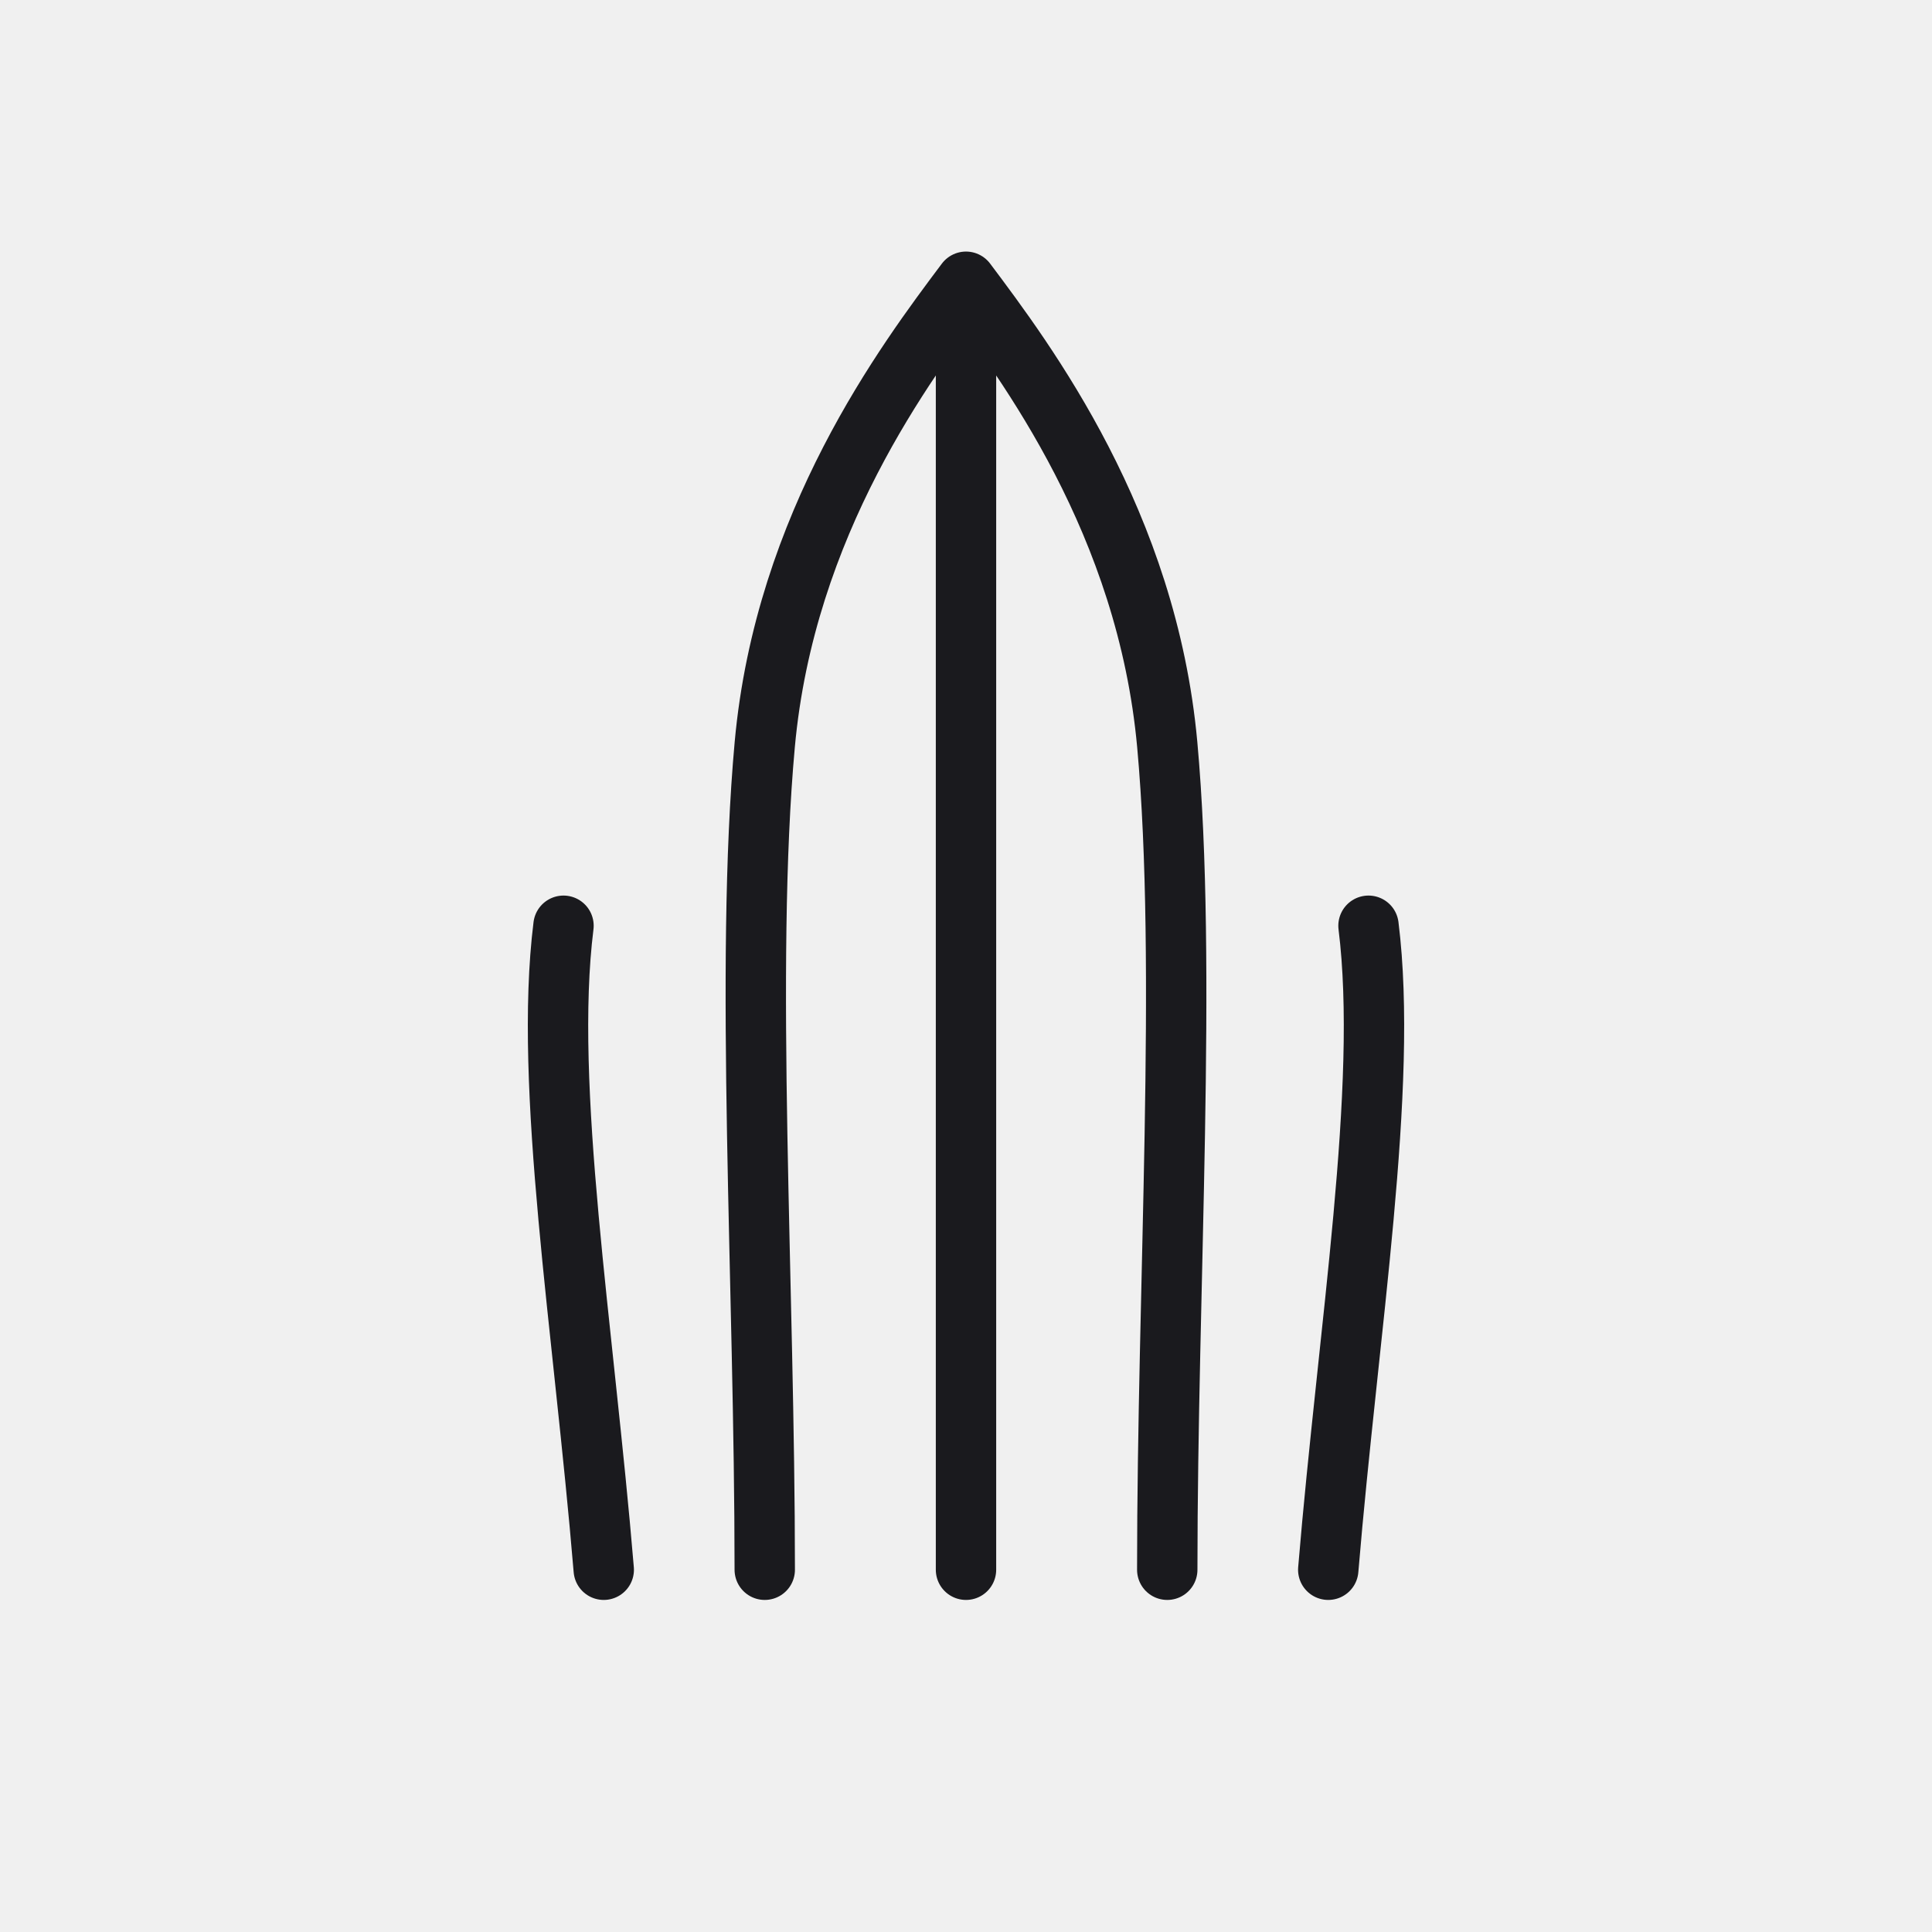
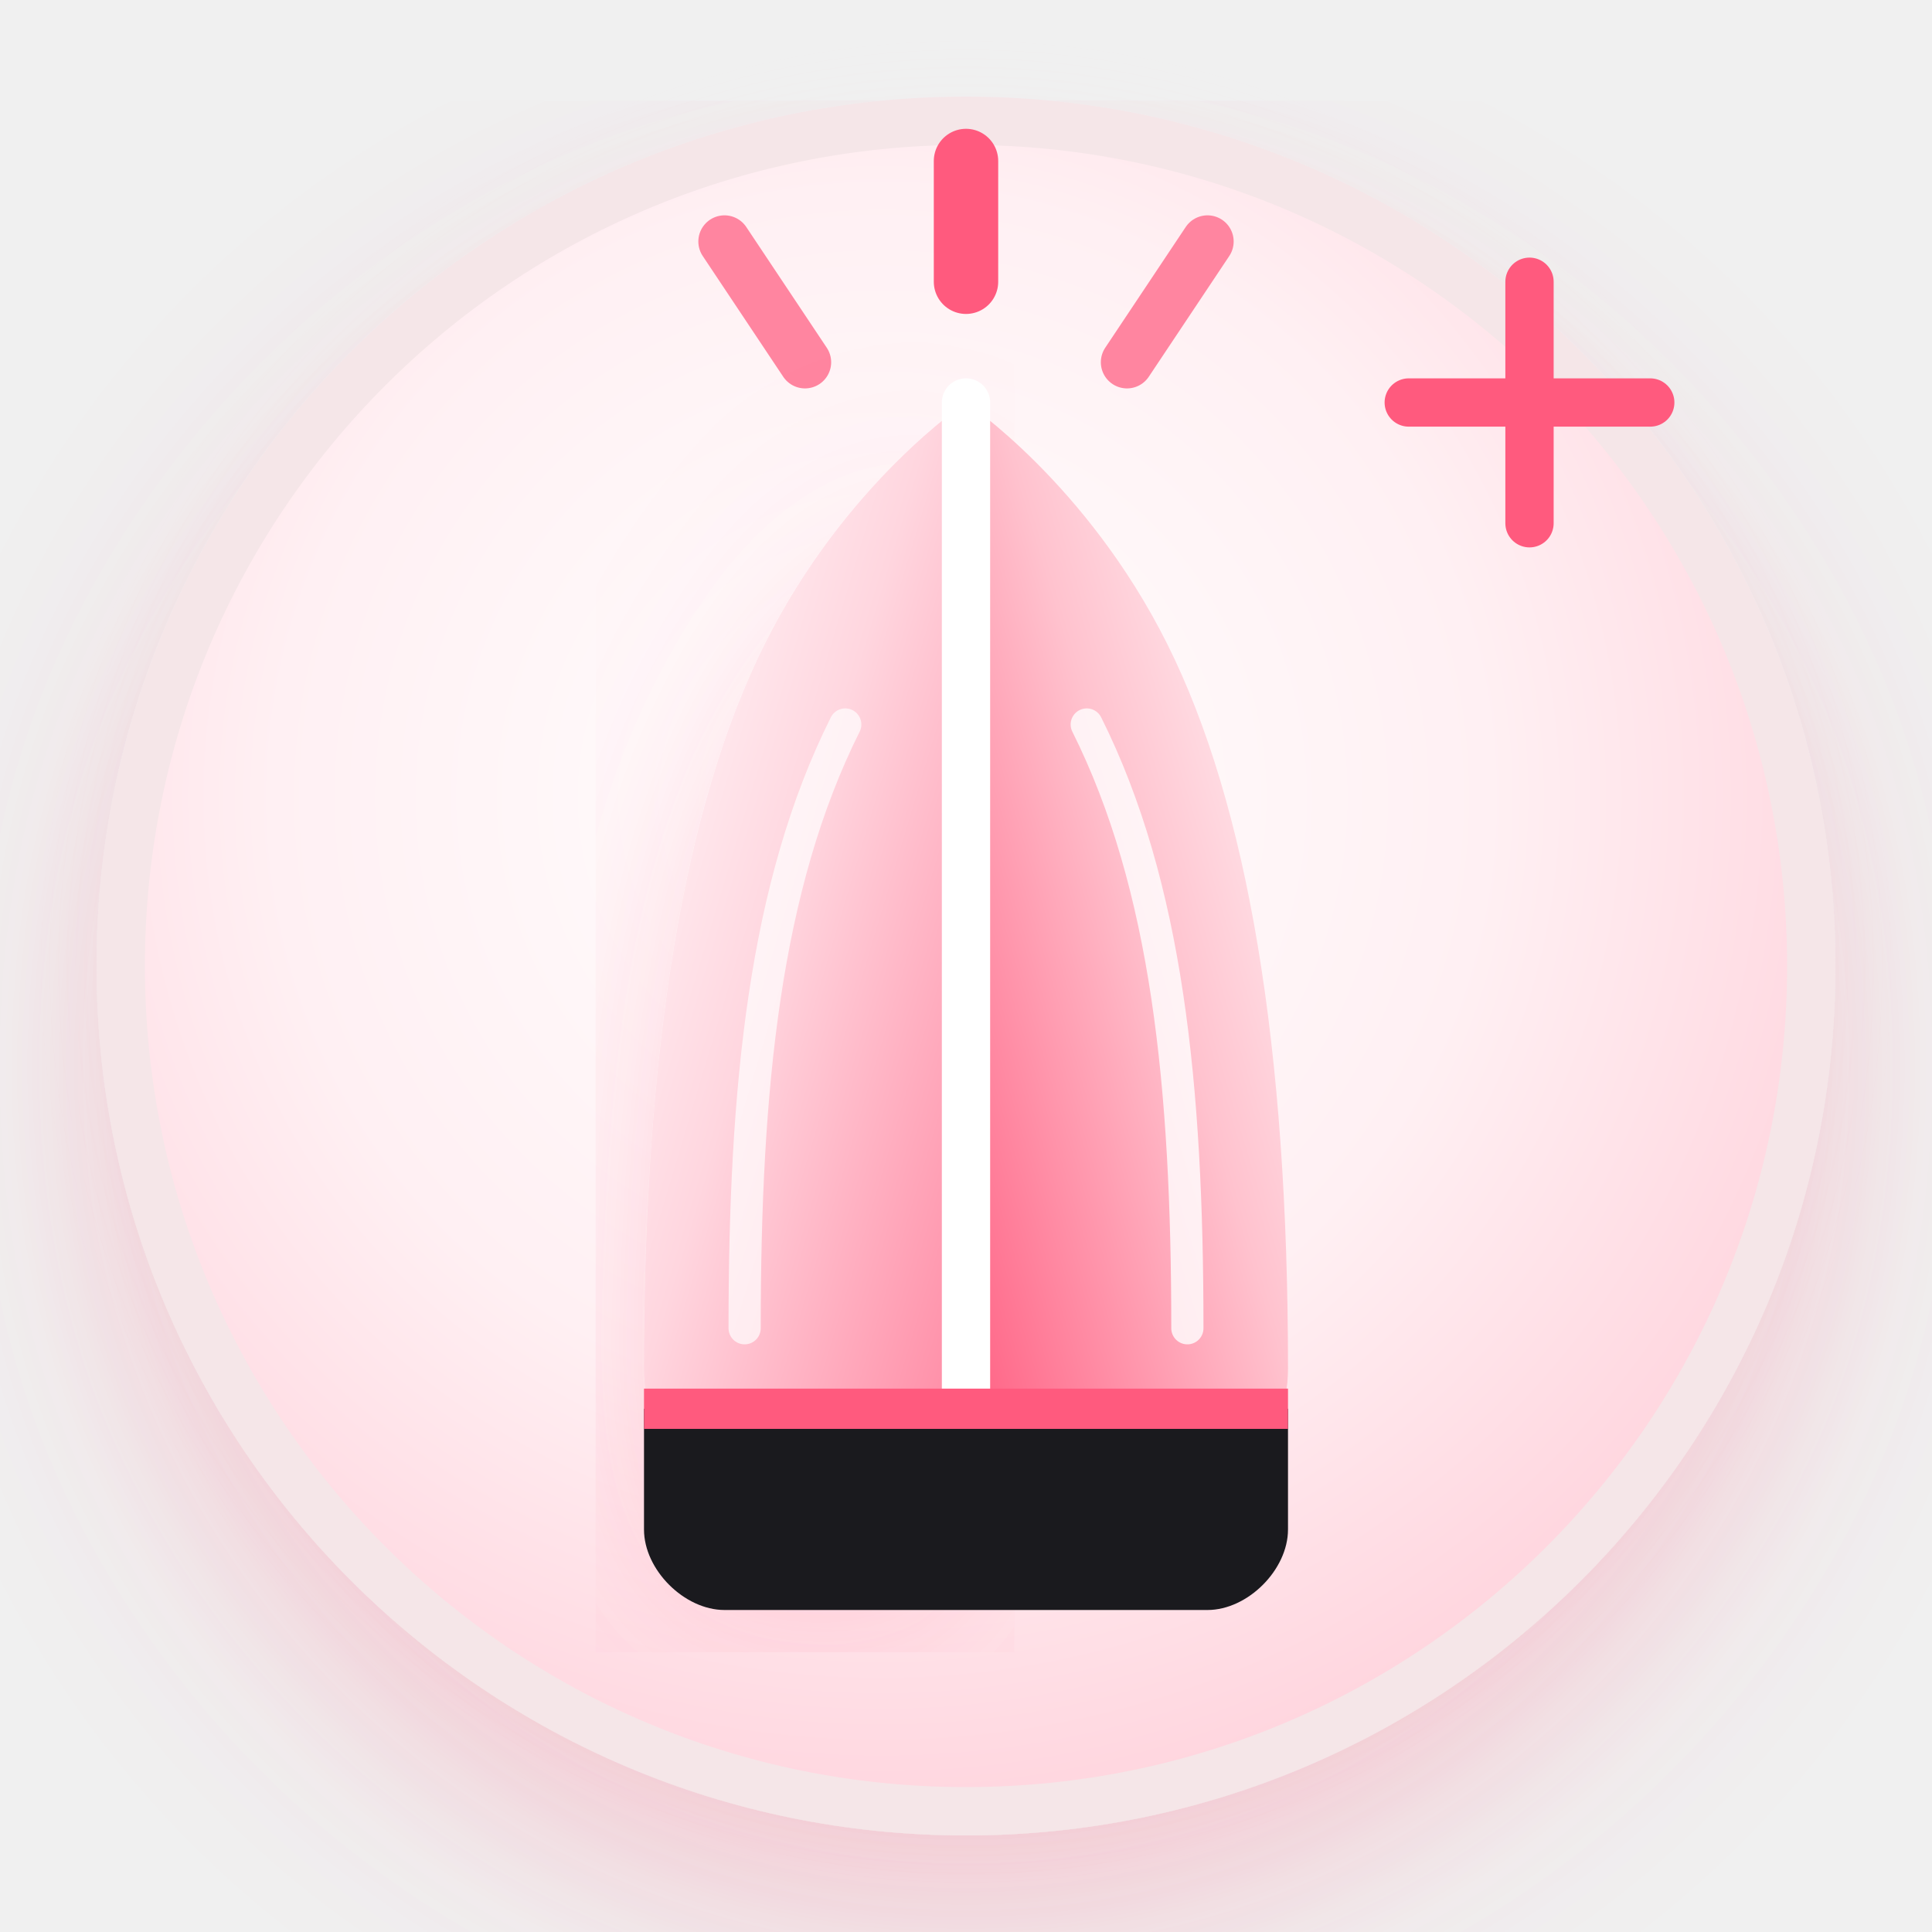
<svg xmlns="http://www.w3.org/2000/svg" width="48" height="48" viewBox="0 0 48 48" fill="none">
-   <path d="M24 7V39M24 7C22.5 9 19.5 13 19 18.5C18.5 24 19 32 19 39M24 7C25.5 9 28.5 13 29 18.5C29.5 24 29 32 29 39M14 23C13.5 27 14.5 33 15 39M34 23C34.5 27 33.5 33 33 39" stroke="#1A1A1E" stroke-width="1.5" stroke-linecap="round" stroke-linejoin="round" />
+   <defs>
+     <radialGradient id="phi-bg" cx="50%" cy="50%" r="50%">
+       <stop offset="0%" stop-color="#FF5A7E" stop-opacity="0.3" />
+       <stop offset="65%" stop-color="#FFC2CE" stop-opacity="0.15" />
+       <stop offset="100%" stop-color="#FFFBFC" stop-opacity="0" />
+     </radialGradient>
+     <radialGradient id="phi-disc" cx="45%" cy="40%" r="60%">
+       <stop offset="0%" stop-color="#FFFFFF" />
+       <stop offset="60%" stop-color="#FFF0F3" />
+       <stop offset="100%" stop-color="#FFD6DF" />
+     </radialGradient>
+     <linearGradient id="phi-hand-l" x1="0%" y1="0%" x2="100%" y2="100%">
+       <stop offset="0%" stop-color="#FFFFFF" />
+       <stop offset="45%" stop-color="#FFD6DF" />
+       <stop offset="100%" stop-color="#FF85A0" />
+     </linearGradient>
+     <linearGradient id="phi-hand-r" x1="100%" y1="0%" x2="0%" y2="100%">
+       <stop offset="0%" stop-color="#FFFFFF" />
+       <stop offset="45%" stop-color="#FFC2CE" />
+       <stop offset="100%" stop-color="#FF5A7E" />
+     </linearGradient>
+     <filter id="phi-shadow" x="-15%" y="-15%" width="130%" height="130%">
+       <feDropShadow dx="0" dy="2.5" stdDeviation="2.5" flood-color="#FF5A7E" flood-opacity="0.25" />
+     </filter>
+   </defs>
+   <style>
+     .phi-aura {
+       transform-origin: 24px 24px;
+       animation: phi-pulse 3.2s ease-in-out infinite;
+     }
+     .phi-hands-group {
+       transform-origin: 24px 26px;
+       animation: phi-float 3.6s ease-in-out infinite;
+     }
+     .phi-ray-1 {
+       animation: phi-ray-glow 2.5s ease-in-out infinite;
+     }
+     .phi-ray-2 {
+       animation: phi-ray-glow 2.5s ease-in-out infinite 0.6s;
+     }
+     .phi-star {
+       transform-origin: 38px 10px;
+       animation: phi-twinkle 2.8s ease-in-out infinite;
+     }
+ 
+     @keyframes phi-float {
+       0%, 100% { transform: translateY(0px); }
+       50% { transform: translateY(-2px); }
+     }
+     @keyframes phi-pulse {
+       0%, 100% { opacity: 0.5; transform: scale(0.96); }
+       50% { opacity: 0.95; transform: scale(1.05); }
+     }
+     @keyframes phi-ray-glow {
+       0%, 100% { opacity: 0.3; transform: scaleY(0.85); }
+       50% { opacity: 1; transform: scaleY(1.15); }
+     }
+     @keyframes phi-twinkle {
+       0%, 100% { opacity: 0.2; transform: scale(0.6) rotate(0deg); }
+       50% { opacity: 1; transform: scale(1.2) rotate(45deg); }
+     }
+   </style>
+   <circle class="phi-aura" cx="24" cy="24" r="23" fill="url(#phi-bg)" />
+   <circle cx="24" cy="24" r="21" fill="url(#phi-disc)" stroke="#F5E6E8" stroke-width="1.2" filter="url(#phi-shadow)" />
+   <g class="phi-hands-group">
+     <path class="phi-ray-1" d="M24 7V4" stroke="#FF5A7E" stroke-width="1.6" stroke-linecap="round" />
+     <path class="phi-ray-2" d="M20 9L18 6" stroke="#FF85A0" stroke-width="1.3" stroke-linecap="round" />
+     <path class="phi-ray-2" d="M28 9L30 6" stroke="#FF85A0" stroke-width="1.3" stroke-linecap="round" />
+     <path d="M24 10C24 10 21 12 19 16C17 20 16 26 16 34C16 36 17.5 37 19.5 37H24V10Z" fill="url(#phi-hand-l)" filter="url(#phi-shadow)" />
+     <path d="M21 18C19 22 18.5 27 18.5 33" stroke="#FFFFFF" stroke-width="0.8" stroke-linecap="round" stroke-opacity="0.7" />
+     <path d="M24 10C24 10 27 12 29 16C31 20 32 26 32 34C32 36 30.5 37 28.5 37H24V10Z" fill="url(#phi-hand-r)" />
+     <path d="M27 18C29 22 29.5 27 29.5 33" stroke="#FFFFFF" stroke-width="0.8" stroke-linecap="round" stroke-opacity="0.8" />
+     <line x1="24" y1="10" x2="24" y2="37" stroke="#FFFFFF" stroke-width="1.2" stroke-linecap="round" />
+     <path d="M16 35H32V38C32 39 31 40 30 40H18C17 40 16 39 16 38V35Z" fill="#1A1A1E" />
+     <line x1="16" y1="35" x2="32" y2="35" stroke="#FF5A7E" stroke-width="1" />
+   </g>
+   <path class="phi-star" d="M38 7V13M35 10H41" stroke="#FF5A7E" stroke-width="1.2" stroke-linecap="round" />
</svg>
